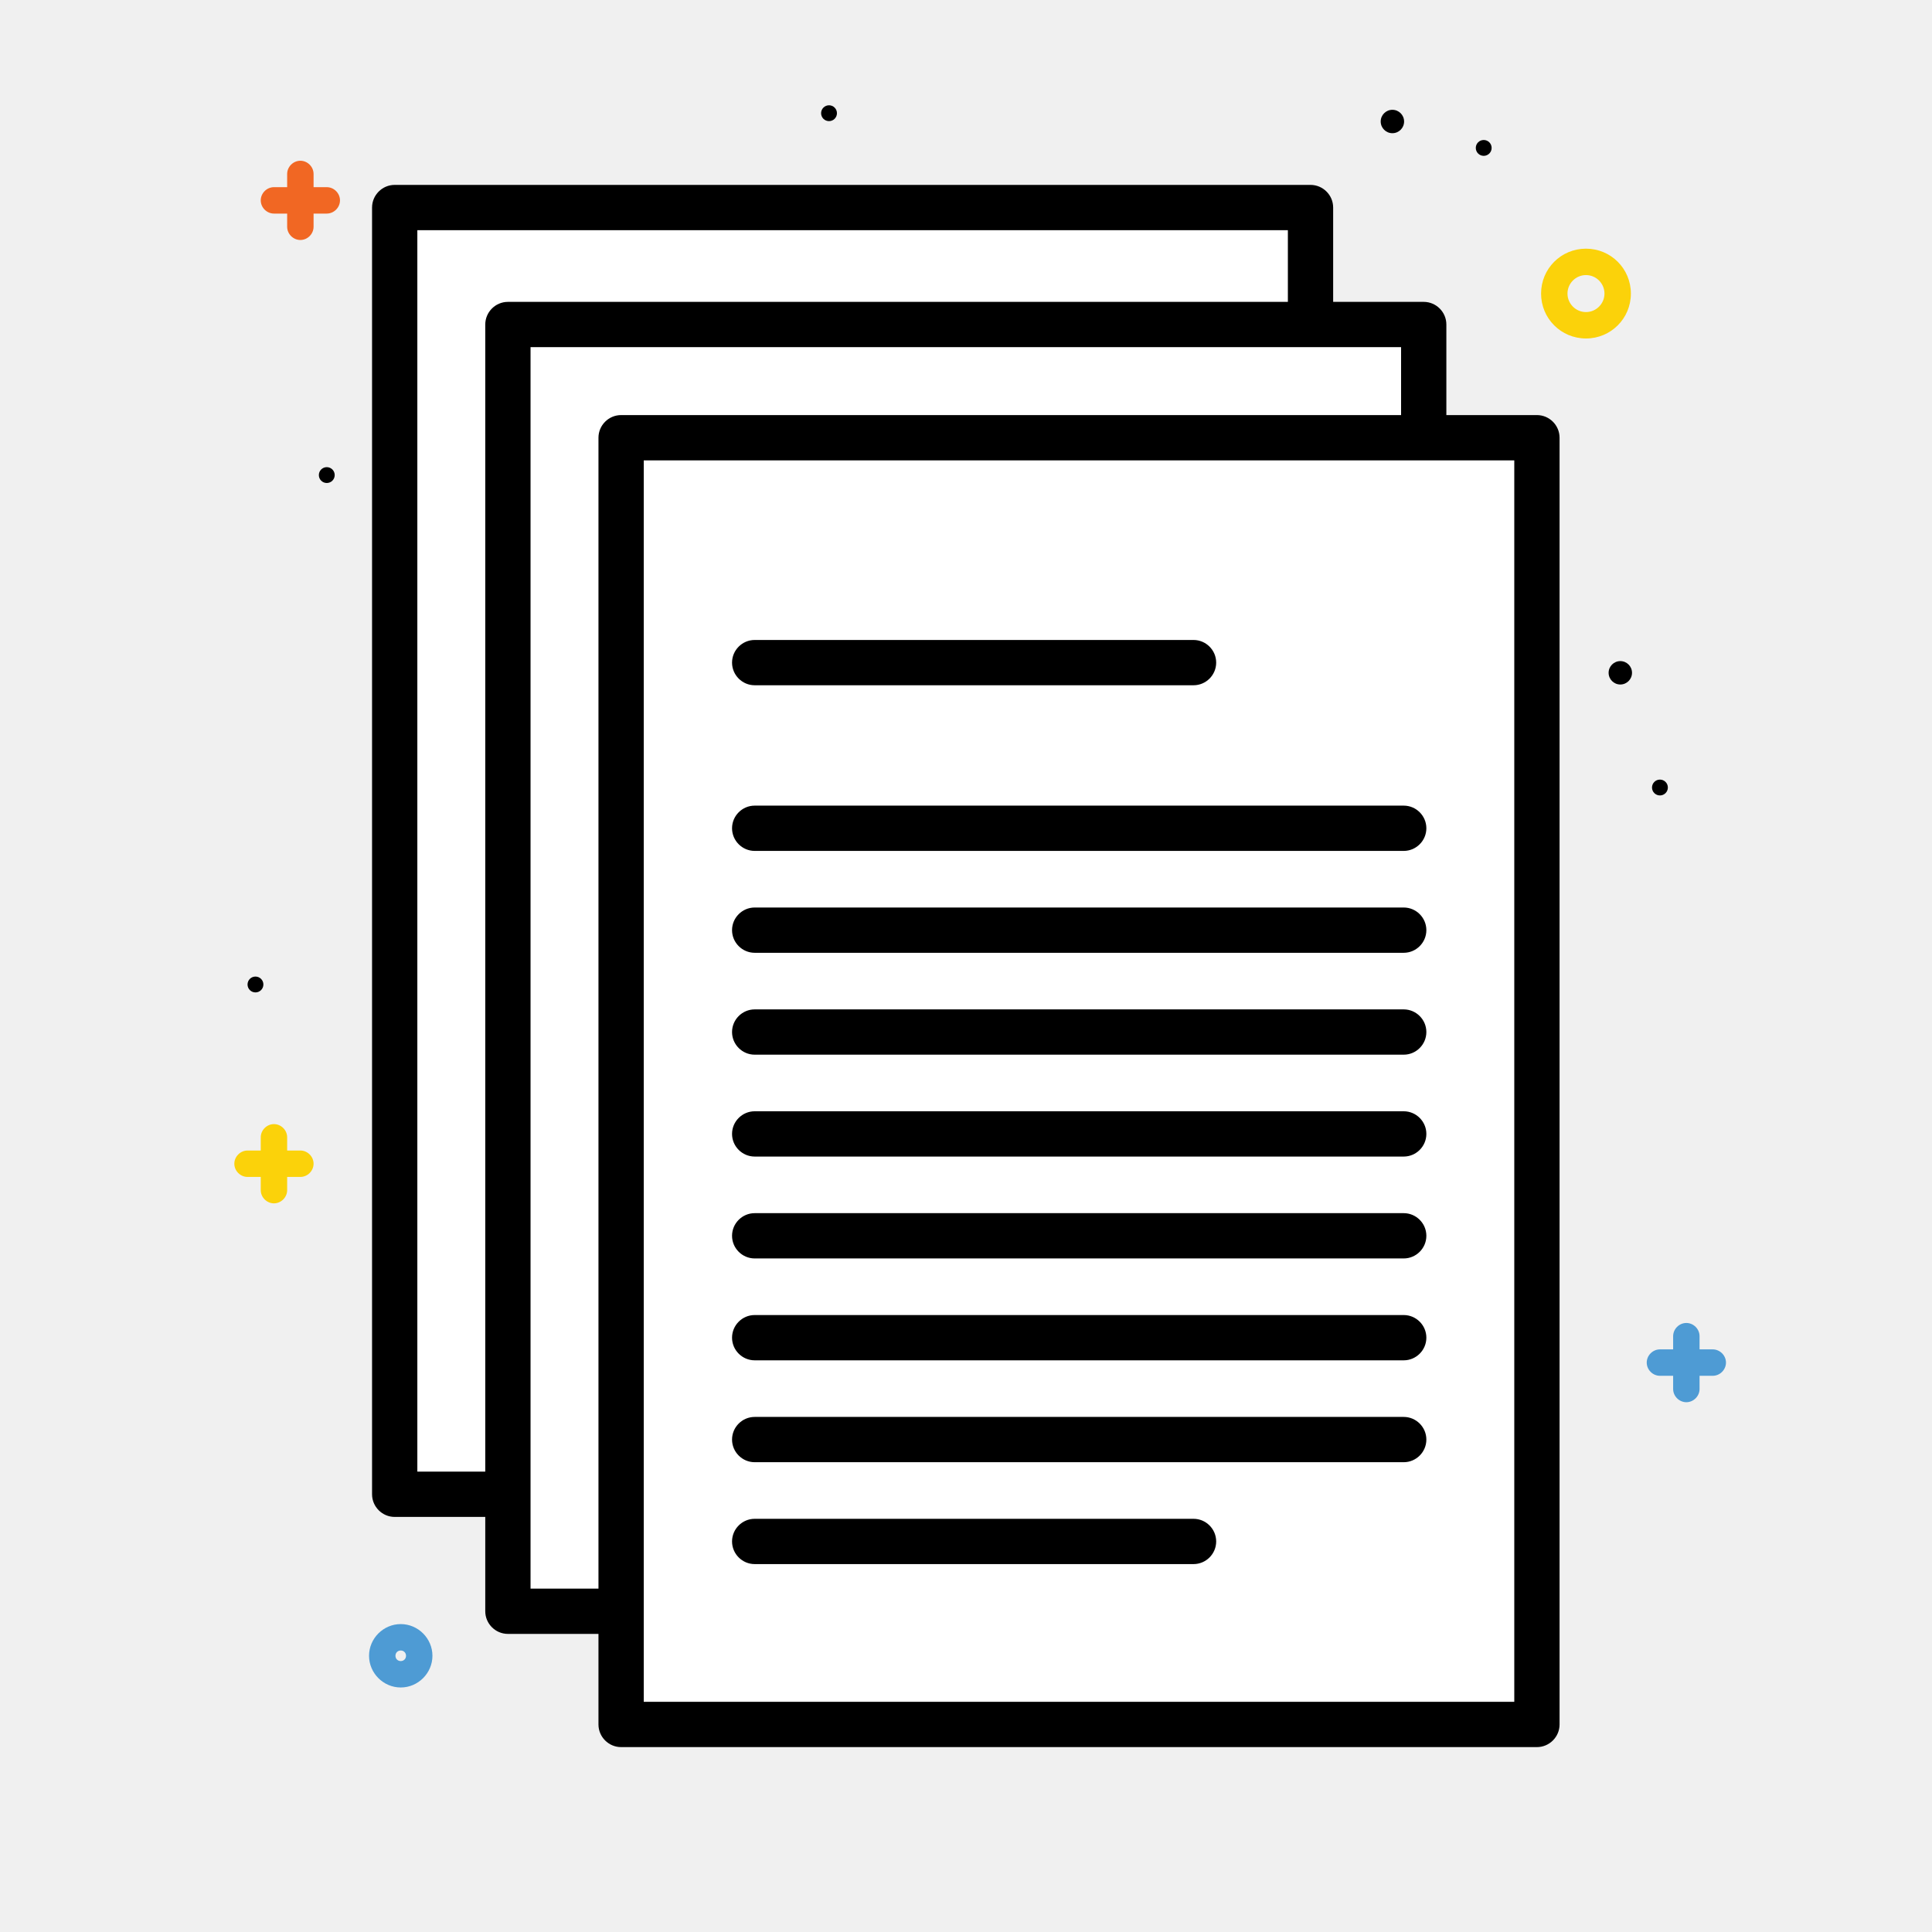
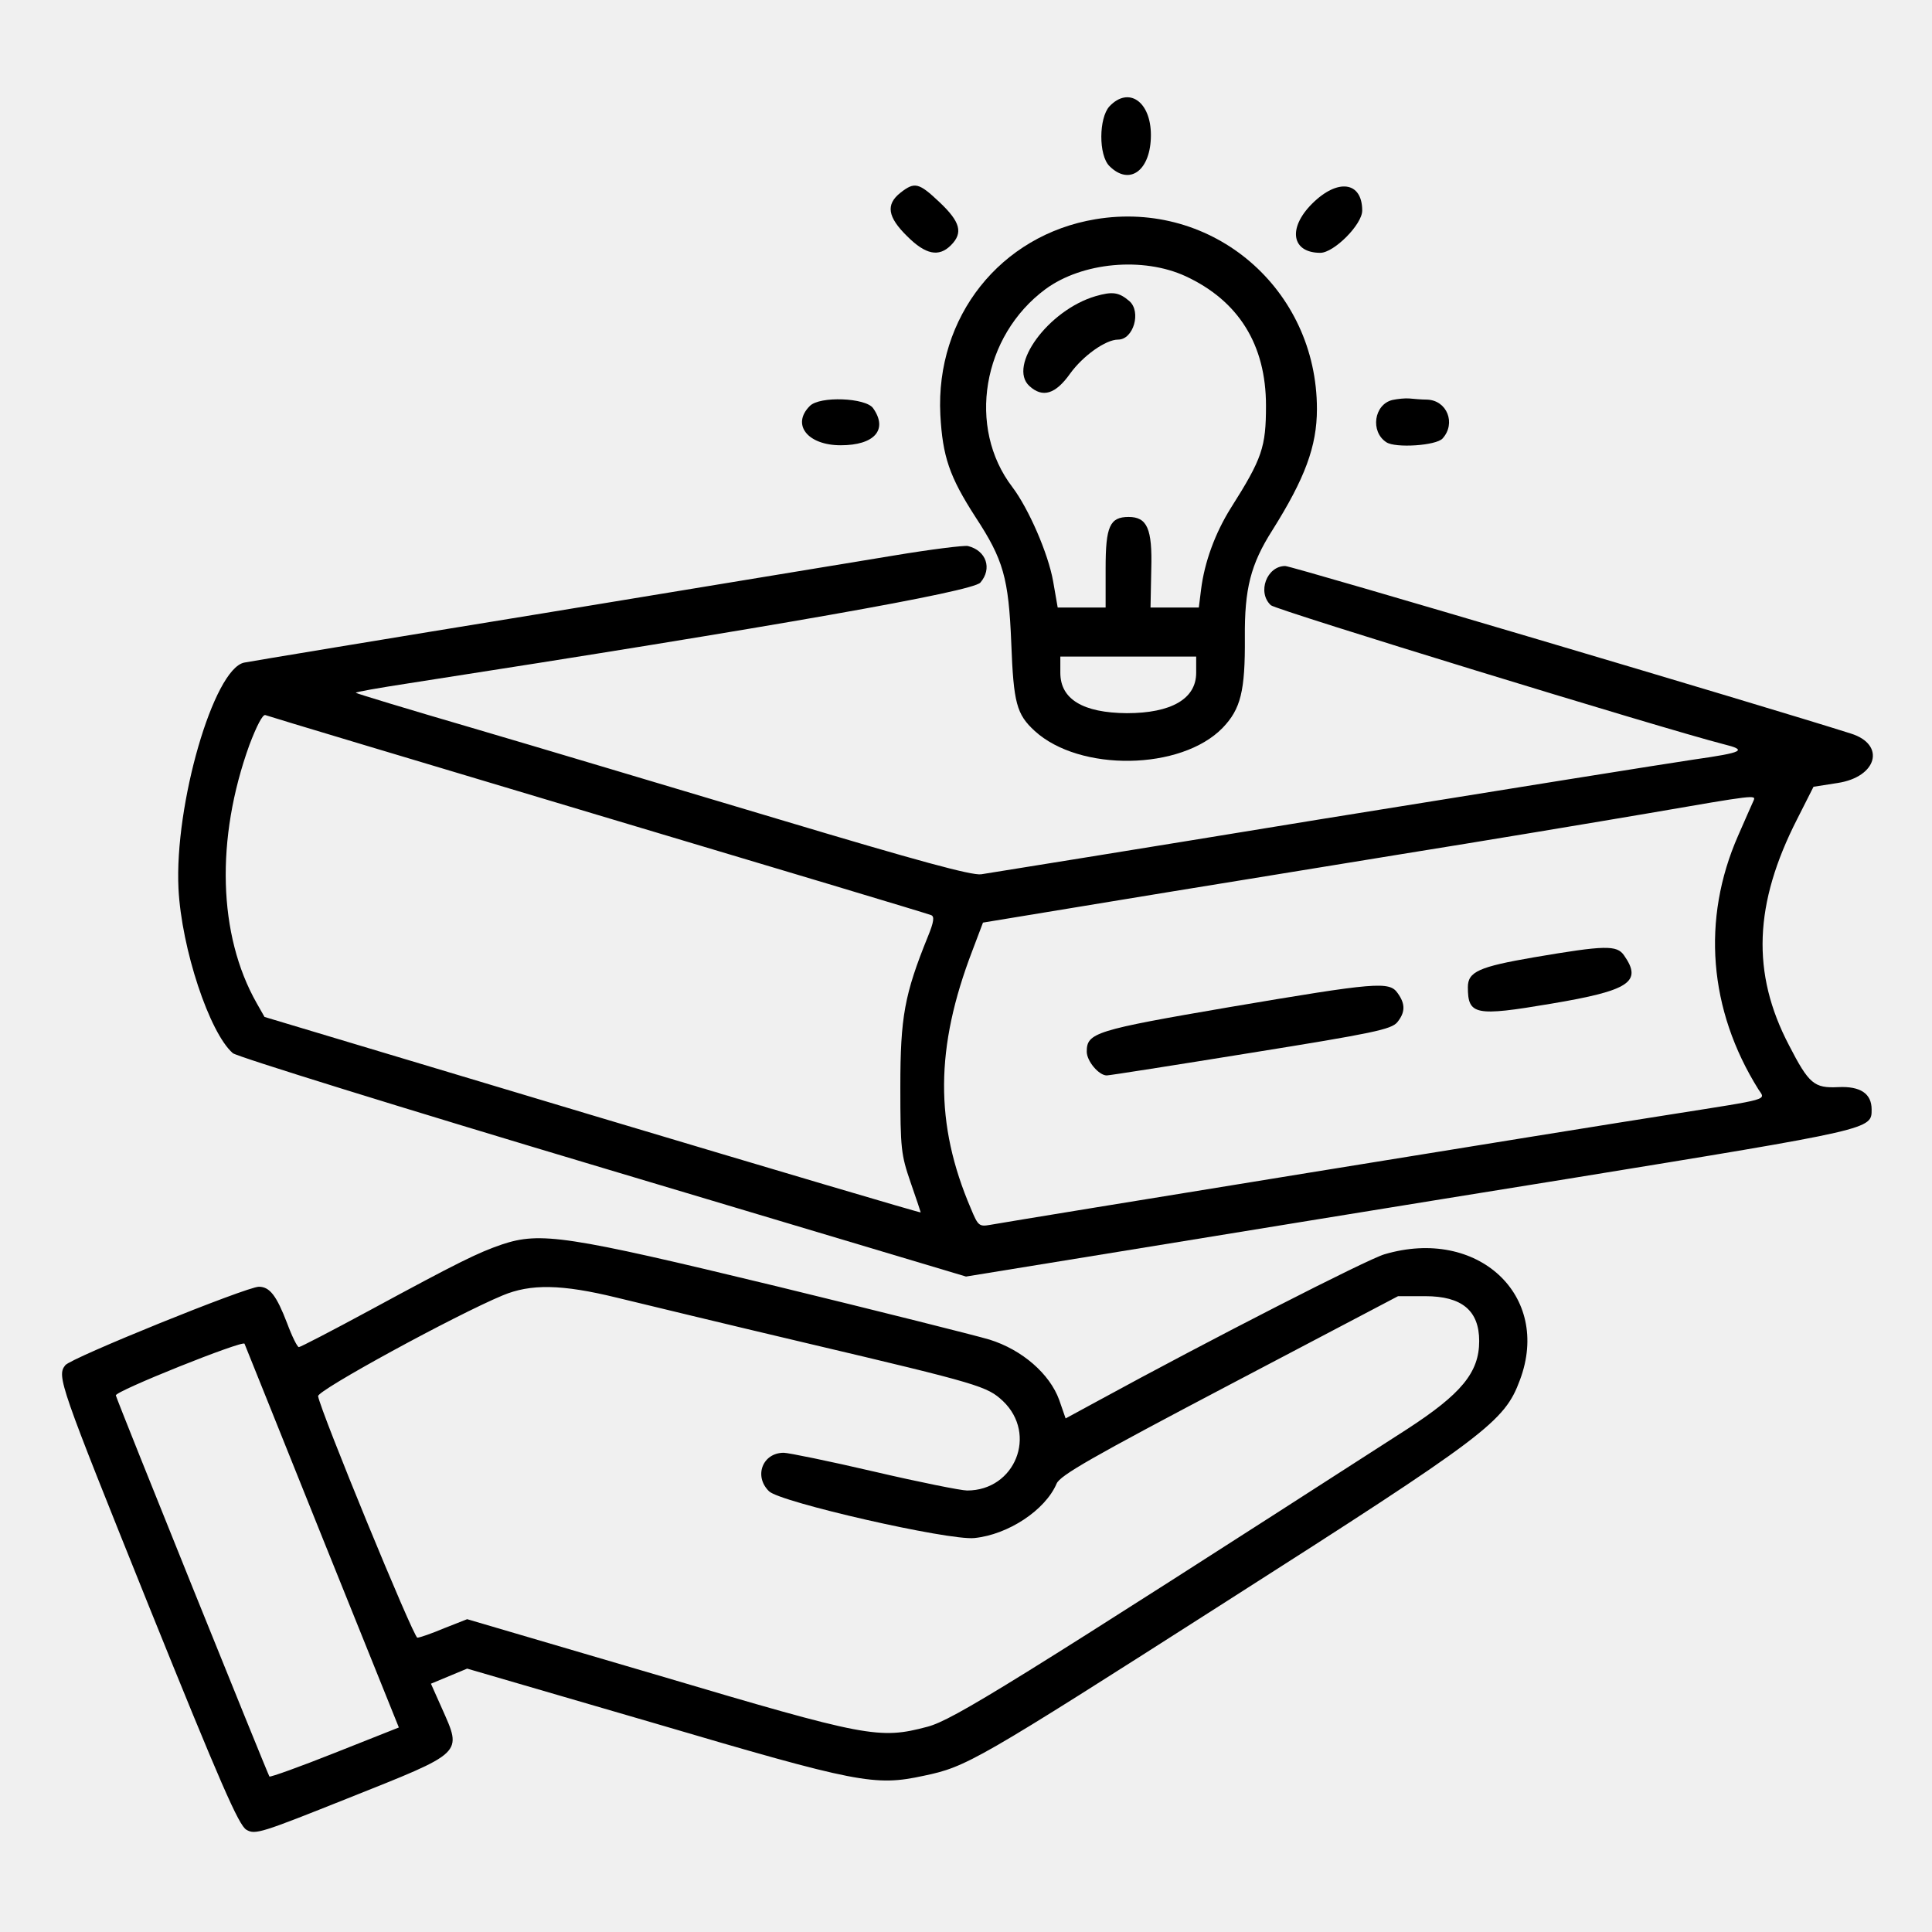
- <svg xmlns="http://www.w3.org/2000/svg" id="Layer_1" style="enable-background:new 0 0 512 512;" version="1.1" viewBox="0 0 512 512" xml:space="preserve">
-   <style type="text/css">
- 	.st0{fill:#F16723;}
- 	.st1{fill:#FBD20A;}
- 	.st2{fill:#4E9BD4;}
- 	.st3{fill:#FFFFFF;}
- </style>
-   <g>
-     <circle cx="439.9" cy="208.7" r="2.1" />
-     <circle cx="86.6" cy="125.9" r="2.1" />
-     <circle cx="219.7" cy="30" r="2.1" />
-     <circle cx="393.2" cy="39.2" r="2.1" />
-     <circle cx="67.7" cy="260.9" r="2.1" />
-     <path class="st0" d="M86.6,49.6h-3.5v-3.5c0-1.9-1.6-3.5-3.5-3.5s-3.5,1.6-3.5,3.5v3.5h-3.5c-1.9,0-3.5,1.6-3.5,3.5   s1.6,3.5,3.5,3.5h3.5v3.5c0,1.9,1.6,3.5,3.5,3.5s3.5-1.6,3.5-3.5v-3.5h3.5c1.9,0,3.5-1.6,3.5-3.5S88.5,49.6,86.6,49.6z" />
-     <circle cx="369" cy="32.2" r="3.1" />
-     <circle cx="429.4" cy="178.3" r="3.1" />
-     <path class="st1" d="M420.3,89.7c-6.6,0-11.9-5.3-11.9-11.9s5.3-11.9,11.9-11.9s11.9,5.3,11.9,11.9S426.9,89.7,420.3,89.7z    M420.3,72.9c-2.7,0-4.9,2.2-4.9,4.9s2.2,4.9,4.9,4.9c2.7,0,4.9-2.2,4.9-4.9S423,72.9,420.3,72.9z" />
-     <path class="st2" d="M453.9,357.6h-3.5v-3.5c0-1.9-1.6-3.5-3.5-3.5s-3.5,1.6-3.5,3.5v3.5h-3.5c-1.9,0-3.5,1.6-3.5,3.5   s1.6,3.5,3.5,3.5h3.5v3.5c0,1.9,1.6,3.5,3.5,3.5s3.5-1.6,3.5-3.5v-3.5h3.5c1.9,0,3.5-1.6,3.5-3.5S455.8,357.6,453.9,357.6z" />
-     <path class="st1" d="M79.6,304.9h-3.5v-3.5c0-1.9-1.6-3.5-3.5-3.5s-3.5,1.6-3.5,3.5v3.5h-3.5c-1.9,0-3.5,1.6-3.5,3.5   s1.6,3.5,3.5,3.5h3.5v3.5c0,1.9,1.6,3.5,3.5,3.5s3.5-1.6,3.5-3.5v-3.5h3.5c1.9,0,3.5-1.6,3.5-3.5S81.5,304.9,79.6,304.9z" />
-     <path class="st2" d="M106.2,447.2c-4.6,0-8.4-3.8-8.4-8.4s3.8-8.4,8.4-8.4s8.4,3.8,8.4,8.4S110.8,447.2,106.2,447.2z M106.2,437.4   c-0.8,0-1.4,0.6-1.4,1.4s0.6,1.4,1.4,1.4s1.4-0.6,1.4-1.4S107,437.4,106.2,437.4z" />
-     <g>
-       <rect class="st3" height="341" width="242.7" x="104.6" y="55" />
-       <path d="M347.3,402H104.6c-3.3,0-6-2.7-6-6V55c0-3.3,2.7-6,6-6h242.7c3.3,0,6,2.7,6,6v341C353.3,399.3,350.6,402,347.3,402z     M110.6,390h230.7V61H110.6V390z" />
-     </g>
-     <g>
-       <rect class="st3" height="341" width="242.7" x="134.6" y="86" />
-       <path d="M377.3,433H134.6c-3.3,0-6-2.7-6-6V86c0-3.3,2.7-6,6-6h242.7c3.3,0,6,2.7,6,6v341C383.3,430.3,380.6,433,377.3,433z     M140.6,421h230.7V92H140.6V421z" />
-     </g>
-     <g>
-       <rect class="st3" height="341" width="242.7" x="164.6" y="116" />
-       <path d="M407.3,463H164.6c-3.3,0-6-2.7-6-6V116c0-3.3,2.7-6,6-6h242.7c3.3,0,6,2.7,6,6v341C413.3,460.3,410.6,463,407.3,463z     M170.6,451h230.7V122H170.6V451z" />
-       <path d="M372,225.5H200c-3.3,0-6-2.7-6-6s2.7-6,6-6h172c3.3,0,6,2.7,6,6S375.3,225.5,372,225.5z" />
-       <path d="M316.3,181.6H200c-3.3,0-6-2.7-6-6s2.7-6,6-6h116.3c3.3,0,6,2.7,6,6S319.6,181.6,316.3,181.6z" />
-       <path d="M372,252.5H200c-3.3,0-6-2.7-6-6s2.7-6,6-6h172c3.3,0,6,2.7,6,6S375.3,252.5,372,252.5z" />
-       <path d="M372,279.5H200c-3.3,0-6-2.7-6-6s2.7-6,6-6h172c3.3,0,6,2.7,6,6S375.3,279.5,372,279.5z" />
-       <path d="M372,306.5H200c-3.3,0-6-2.7-6-6s2.7-6,6-6h172c3.3,0,6,2.7,6,6S375.3,306.5,372,306.5z" />
-       <path d="M372,333.5H200c-3.3,0-6-2.7-6-6s2.7-6,6-6h172c3.3,0,6,2.7,6,6S375.3,333.5,372,333.5z" />
-       <path d="M372,360.5H200c-3.3,0-6-2.7-6-6s2.7-6,6-6h172c3.3,0,6,2.7,6,6S375.3,360.5,372,360.5z" />
-       <path d="M372,387.5H200c-3.3,0-6-2.7-6-6s2.7-6,6-6h172c3.3,0,6,2.7,6,6S375.3,387.5,372,387.5z" />
-       <path d="M316.3,414.5H200c-3.3,0-6-2.7-6-6s2.7-6,6-6h116.3c3.3,0,6,2.7,6,6S319.6,414.5,316.3,414.5z" />
-     </g>
+ <svg xmlns="http://www.w3.org/2000/svg" version="1.0" width="512pt" height="512pt" viewBox="0 0 512 512" preserveAspectRatio="xMidYMid meet">
+   <g transform="translate(0,512) scale(0.1,-0.1)" fill="currentColor" stroke="none">
+     <path d="M2940 4838 c-28 -31 -29 -129 0 -158 54 -54 110 -11 110 82 0 89 -59 130 -110 76z" />
+     <path d="M2386 4609 c-39 -31 -34 -64 18 -115 49 -49 84 -56 116 -24 33 33 25 62 -30 114 -55 52 -66 55 -104 25z" />
+     <path d="M3477 4580 c-65 -65 -54 -130 22 -130 36 0 111 75 111 112 0 77 -65 86 -133 18z" />
+     <path d="M2903 4539 c-252 -42 -424 -259 -411 -518 6 -111 24 -164 93 -271 74 -113 88 -161 95 -335 6 -158 14 -188 62 -232 119 -109 388 -105 498 8 48 50 60 97 59 240 -1 128 15 193 73 284 86 137 118 222 118 321 0 318 -276 555 -587 503z m239 -151 c140 -65 213 -181 213 -343 0 -110 -10 -140 -93 -271 -42 -67 -70 -144 -79 -216 l-6 -48 -64 0 -64 0 2 102 c3 107 -11 138 -60 138 -50 0 -61 -25 -61 -136 l0 -104 -63 0 -64 0 -12 69 c-13 74 -65 193 -108 250 -121 158 -80 401 88 525 97 71 258 86 371 34z m28 -1051 c0 -69 -66 -107 -184 -107 -116 1 -176 37 -176 107 l0 43 180 0 180 0 0 -43z" />
+     <path d="M2903 4335 c-125 -37 -233 -185 -175 -238 35 -32 69 -22 108 33 34 47 94 90 127 90 41 0 62 74 30 102 -28 24 -45 26 -90 13z" />
+     <path d="M3690 4060 c-49 -12 -59 -84 -16 -112 24 -16 132 -9 149 10 36 40 12 101 -41 103 -15 0 -36 2 -47 3 -11 1 -31 -1 -45 -4z" />
+     <path d="M2146 4044 c-49 -49 -6 -104 82 -104 89 0 126 41 86 98 -19 28 -142 33 -168 6z" />
+     <path d="M2370 3648 c-96 -16 -517 -85 -935 -154 -418 -68 -773 -127 -788 -130 -81 -17 -185 -377 -174 -599 8 -159 82 -382 144 -436 10 -9 451 -146 980 -304 l963 -288 412 67 c227 37 760 124 1183 192 811 132 805 131 805 184 0 42 -30 62 -89 59 -63 -3 -77 8 -130 111 -100 191 -93 375 22 600 l43 85 64 10 c105 16 128 102 35 131 -226 72 -1481 444 -1499 444 -49 0 -75 -70 -38 -104 15 -13 1039 -327 1199 -368 65 -16 54 -22 -79 -41 -68 -10 -512 -81 -988 -158 -476 -78 -881 -143 -900 -146 -26 -3 -163 34 -540 147 -278 83 -642 192 -809 241 -168 49 -306 91 -308 93 -2 2 61 13 139 25 980 152 1494 243 1516 267 32 37 16 85 -33 97 -11 2 -99 -9 -195 -25z m-785 -688 c479 -143 876 -262 882 -265 10 -3 8 -18 -8 -57 -62 -153 -73 -213 -73 -398 0 -165 2 -180 27 -253 15 -43 27 -79 27 -80 0 -2 -391 114 -869 257 l-870 261 -21 37 c-102 180 -109 435 -19 684 19 50 35 81 42 79 7 -3 404 -122 882 -265z m3062 38 c-3 -7 -22 -49 -41 -93 -97 -221 -78 -461 54 -672 19 -29 36 -24 -230 -66 -232 -36 -1746 -282 -1806 -293 -29 -5 -32 -3 -51 43 -96 224 -95 426 4 684 l28 74 340 56 c187 31 529 86 760 124 231 37 530 87 665 110 284 49 284 49 277 33z" />
+     <path d="M4065 2583 c-145 -25 -175 -38 -175 -79 0 -74 19 -78 220 -44 209 35 243 58 194 128 -19 28 -51 27 -239 -5z" />
+     <path d="M3258 2451 c-356 -61 -378 -68 -378 -118 0 -25 32 -63 53 -63 7 0 179 27 383 60 324 52 371 62 387 81 21 26 22 48 1 77 -22 32 -56 29 -446 -37z" />
+     <path d="M1330 1822 c-64 -22 -113 -46 -353 -176 -98 -53 -181 -96 -185 -96 -4 0 -18 28 -31 63 -28 73 -46 97 -75 97 -32 0 -499 -189 -513 -208 -23 -29 -15 -50 221 -637 190 -471 239 -583 259 -594 23 -14 40 -8 268 83 311 124 304 117 250 239 l-29 65 48 20 48 20 494 -144 c543 -160 586 -168 716 -140 114 24 137 37 802 462 691 441 737 476 778 587 84 224 -112 406 -359 333 -45 -13 -462 -226 -764 -391 l-81 -44 -17 49 c-25 69 -98 133 -185 160 -37 11 -292 75 -567 142 -554 134 -623 144 -725 110z m305 -141 c66 -16 293 -71 505 -121 458 -108 476 -114 518 -153 92 -88 32 -237 -95 -237 -16 0 -126 22 -246 50 -120 28 -228 50 -240 50 -56 0 -80 -62 -39 -102 29 -29 476 -131 544 -124 90 9 188 74 218 144 9 22 93 70 458 262 l447 235 72 0 c97 0 143 -38 143 -119 0 -83 -47 -140 -192 -234 -1044 -672 -1202 -770 -1270 -788 -128 -34 -160 -28 -713 136 l-507 149 -61 -24 c-33 -14 -65 -25 -71 -25 -10 0 -257 601 -263 640 -3 15 364 215 489 267 74 31 156 30 303 -6z m-781 -635 l203 -504 -169 -67 c-93 -37 -171 -65 -174 -63 -4 5 -402 991 -407 1010 -3 11 337 147 341 137 2 -5 95 -236 206 -513z" />
  </g>
</svg>
